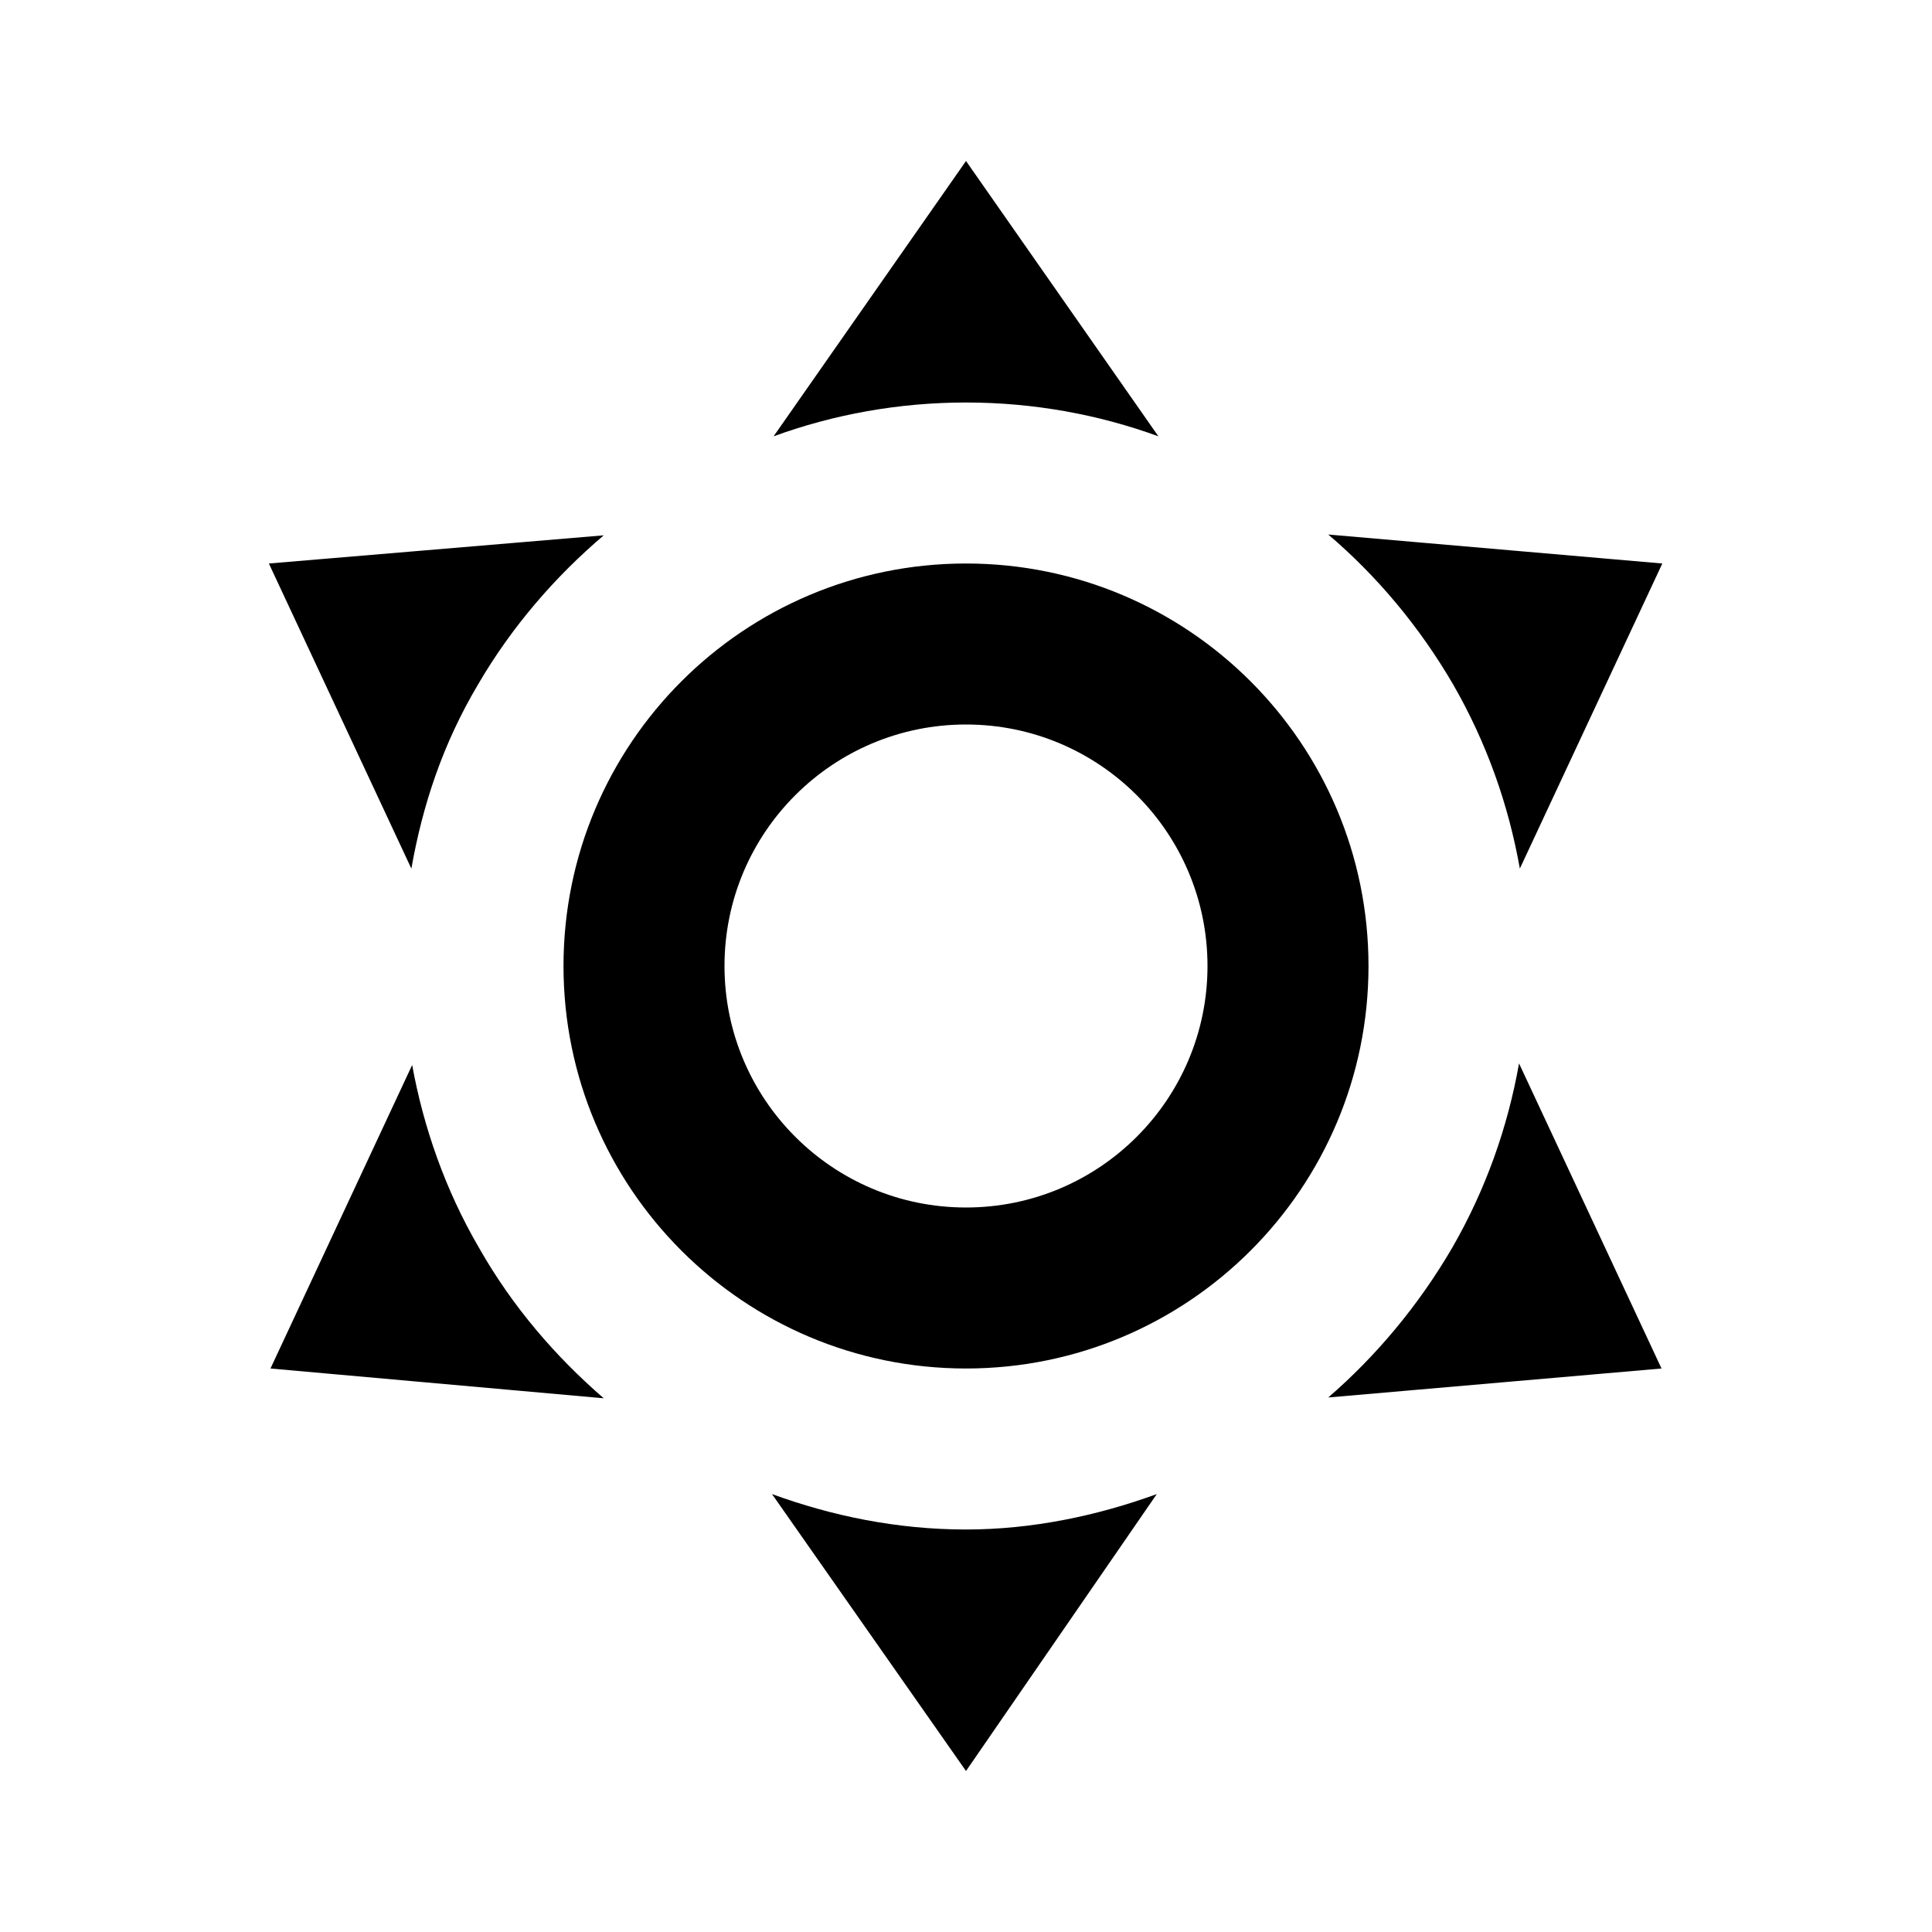
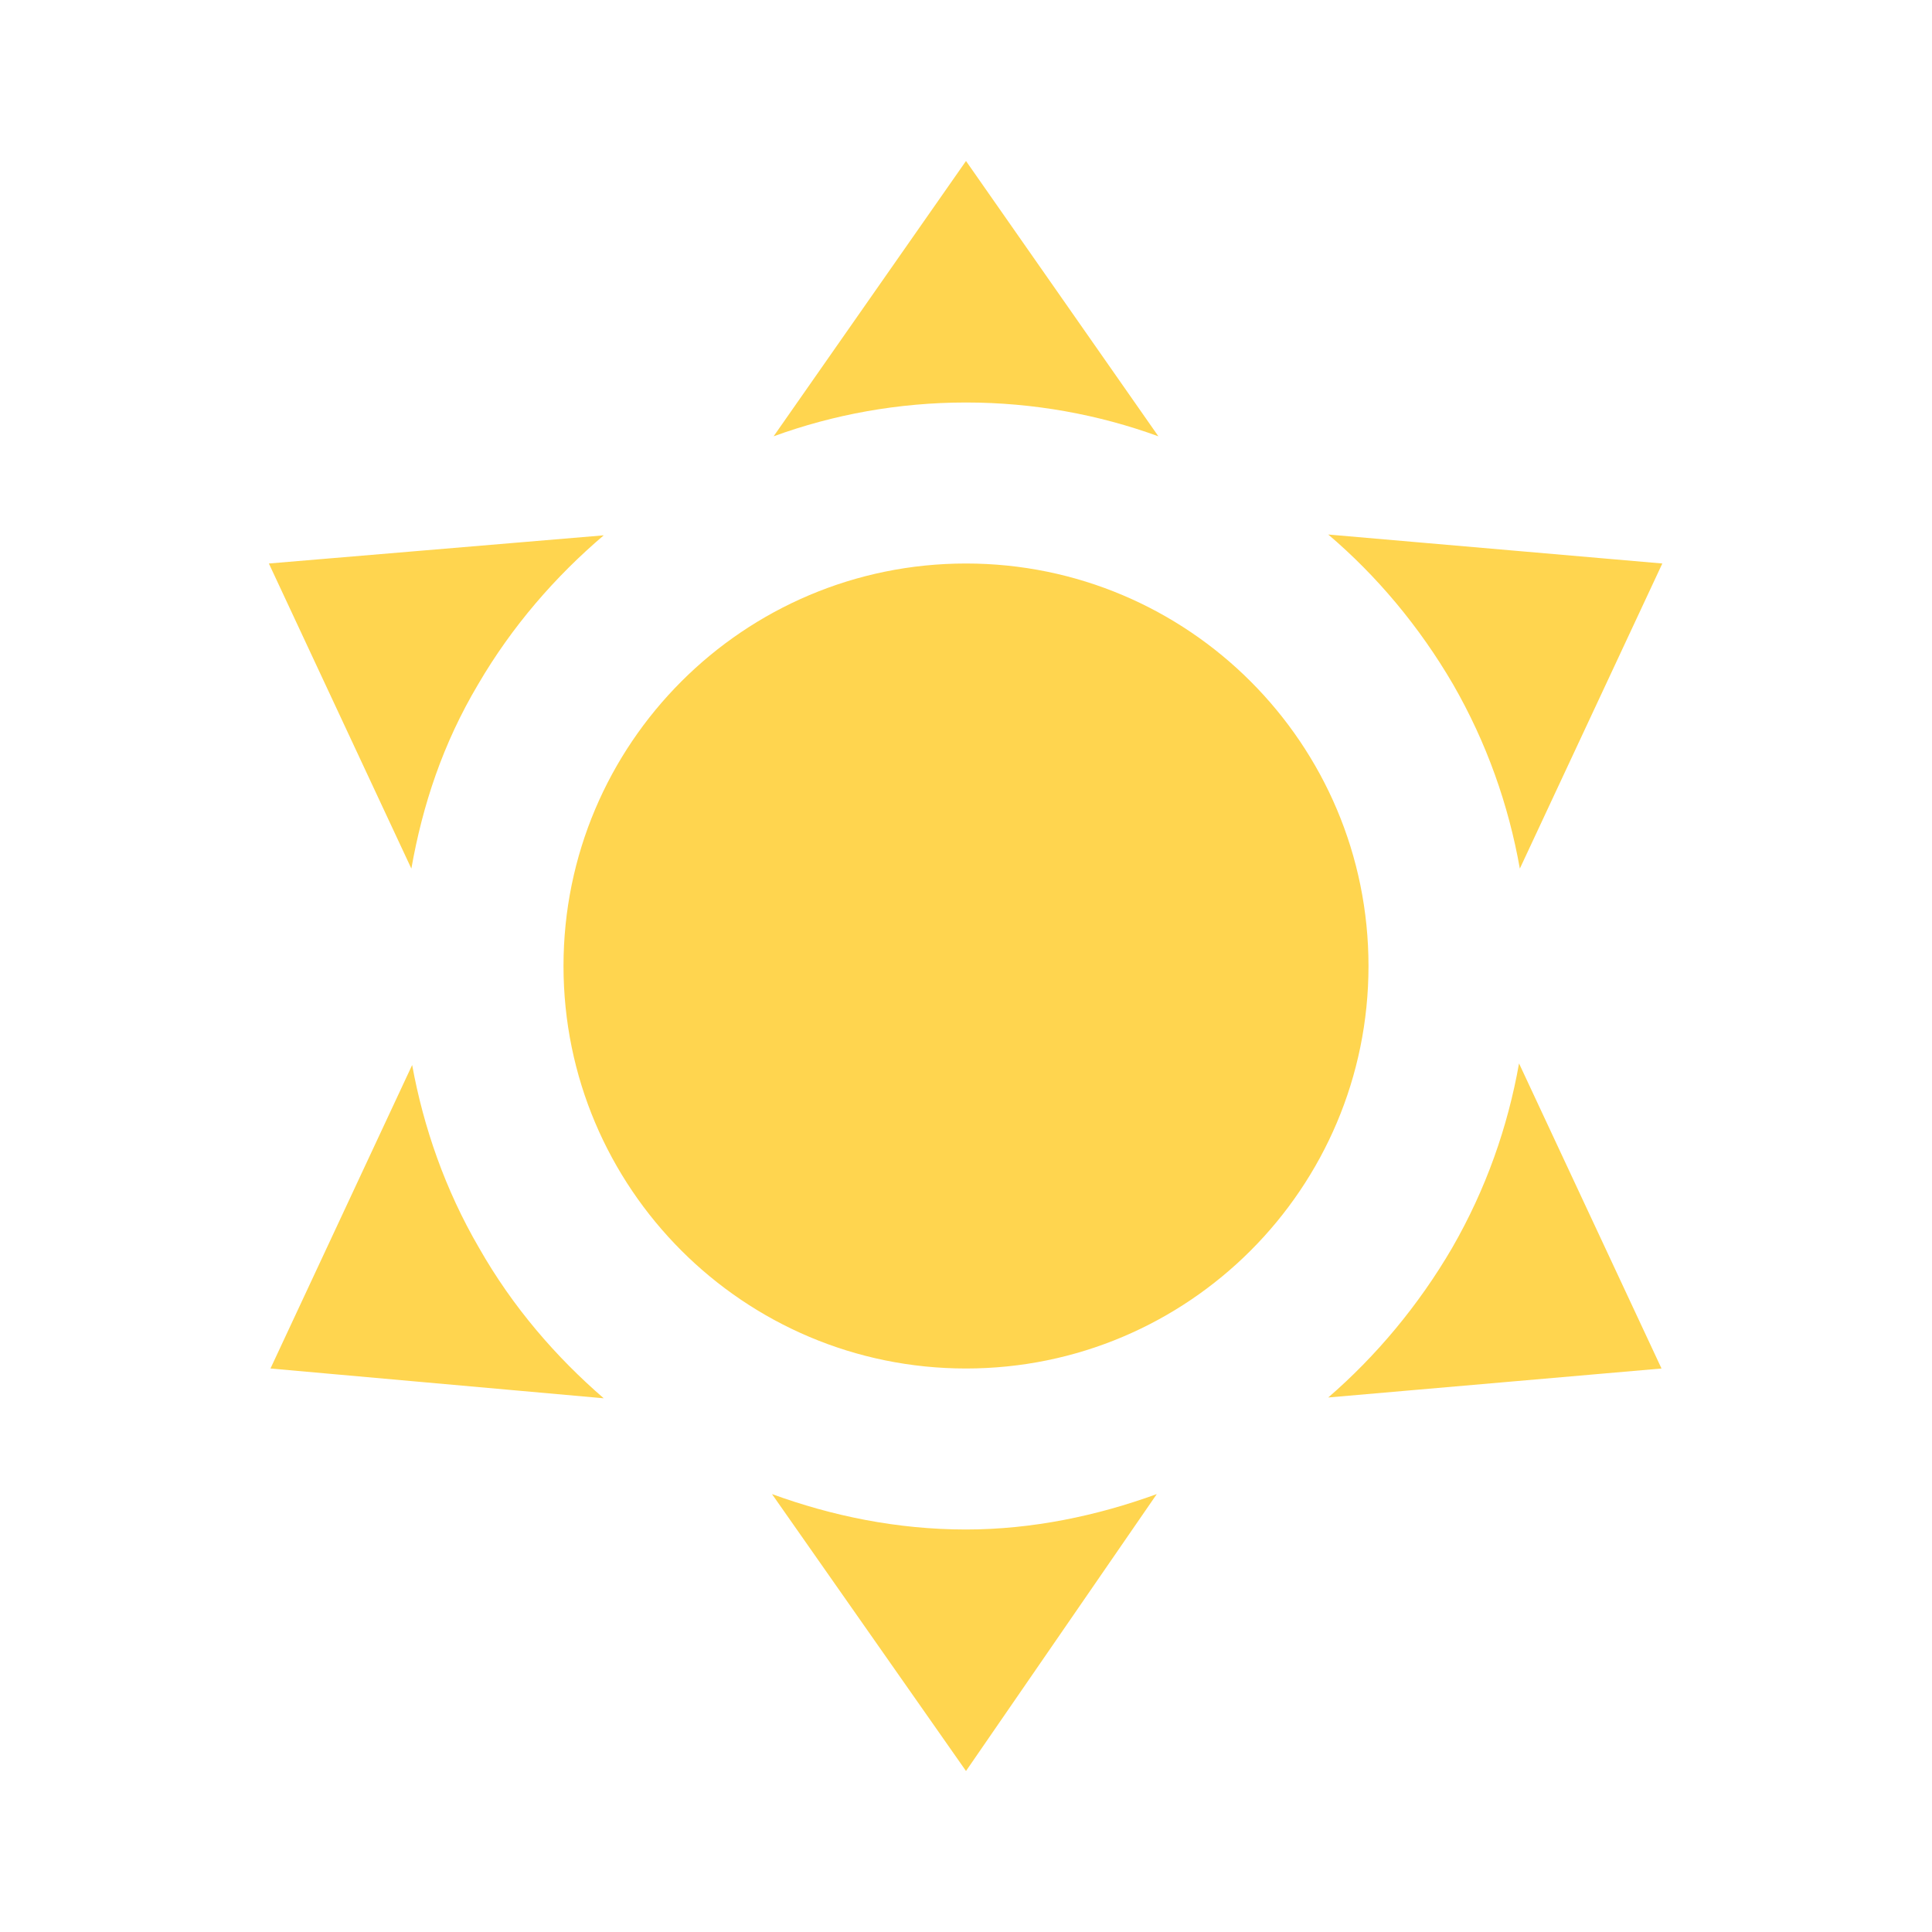
- <svg xmlns="http://www.w3.org/2000/svg" version="1.1" id="mdi-weather-sunny" width="24" height="24" viewBox="0 0 24 24">
-   <path d="M12,7A5,5 0 0,1 17,12A5,5 0 0,1 12,17A5,5 0 0,1 7,12A5,5 0 0,1 12,7M12,9A3,3 0 0,0 9,12A3,3 0 0,0 12,15A3,3 0 0,0 15,12A3,3 0 0,0 12,9M12,2L14.39,5.42C13.65,5.15 12.84,5 12,5C11.16,5 10.35,5.15 9.61,5.42L12,2M3.34,7L7.5,6.65C6.9,7.16 6.36,7.78 5.94,8.5C5.5,9.24 5.25,10 5.11,10.79L3.34,7M3.36,17L5.12,13.23C5.26,14 5.53,14.78 5.95,15.5C6.37,16.24 6.91,16.86 7.5,17.37L3.36,17M20.65,7L18.88,10.79C18.74,10 18.47,9.23 18.05,8.5C17.63,7.78 17.1,7.15 16.5,6.64L20.65,7M20.64,17L16.5,17.36C17.09,16.85 17.62,16.22 18.04,15.5C18.46,14.77 18.73,14 18.87,13.21L20.64,17M12,22L9.59,18.56C10.33,18.83 11.14,19 12,19C12.82,19 13.63,18.83 14.37,18.56L12,22Z" />
+ <svg xmlns="http://www.w3.org/2000/svg" viewBox="0 0 24 24" height="24" width="24" id="mdi-weather-sunny" version="1.1">
+   <defs id="defs985" />
+   <path style="fill:#ffd54f;fill-opacity:1" id="path980" d="m 12,7 c 2.761,0 5,2.239 5,5 0,2.761 -2.239,5 -5,5 C 9.239,17 7,14.761 7,12 7,9.239 9.239,7 12,7 m 0,-5 2.39,3.42 C 13.65,5.15 12.84,5 12,5 11.16,5 10.35,5.15 9.61,5.42 L 12,2 M 3.34,7 7.5,6.65 C 6.9,7.16 6.36,7.78 5.94,8.5 5.5,9.24 5.25,10 5.11,10.79 L 3.34,7 m 0.02,10 1.76,-3.77 c 0.14,0.77 0.41,1.55 0.83,2.27 0.42,0.74 0.96,1.36 1.55,1.87 L 3.36,17 M 20.65,7 18.88,10.79 C 18.74,10 18.47,9.23 18.05,8.5 17.63,7.78 17.1,7.15 16.5,6.64 L 20.65,7 m -0.01,10 -4.14,0.36 c 0.59,-0.51 1.12,-1.14 1.54,-1.86 0.42,-0.73 0.69,-1.5 0.83,-2.29 L 20.64,17 M 12,22 9.59,18.56 C 10.33,18.83 11.14,19 12,19 c 0.82,0 1.63,-0.17 2.37,-0.44 z" />
</svg>
